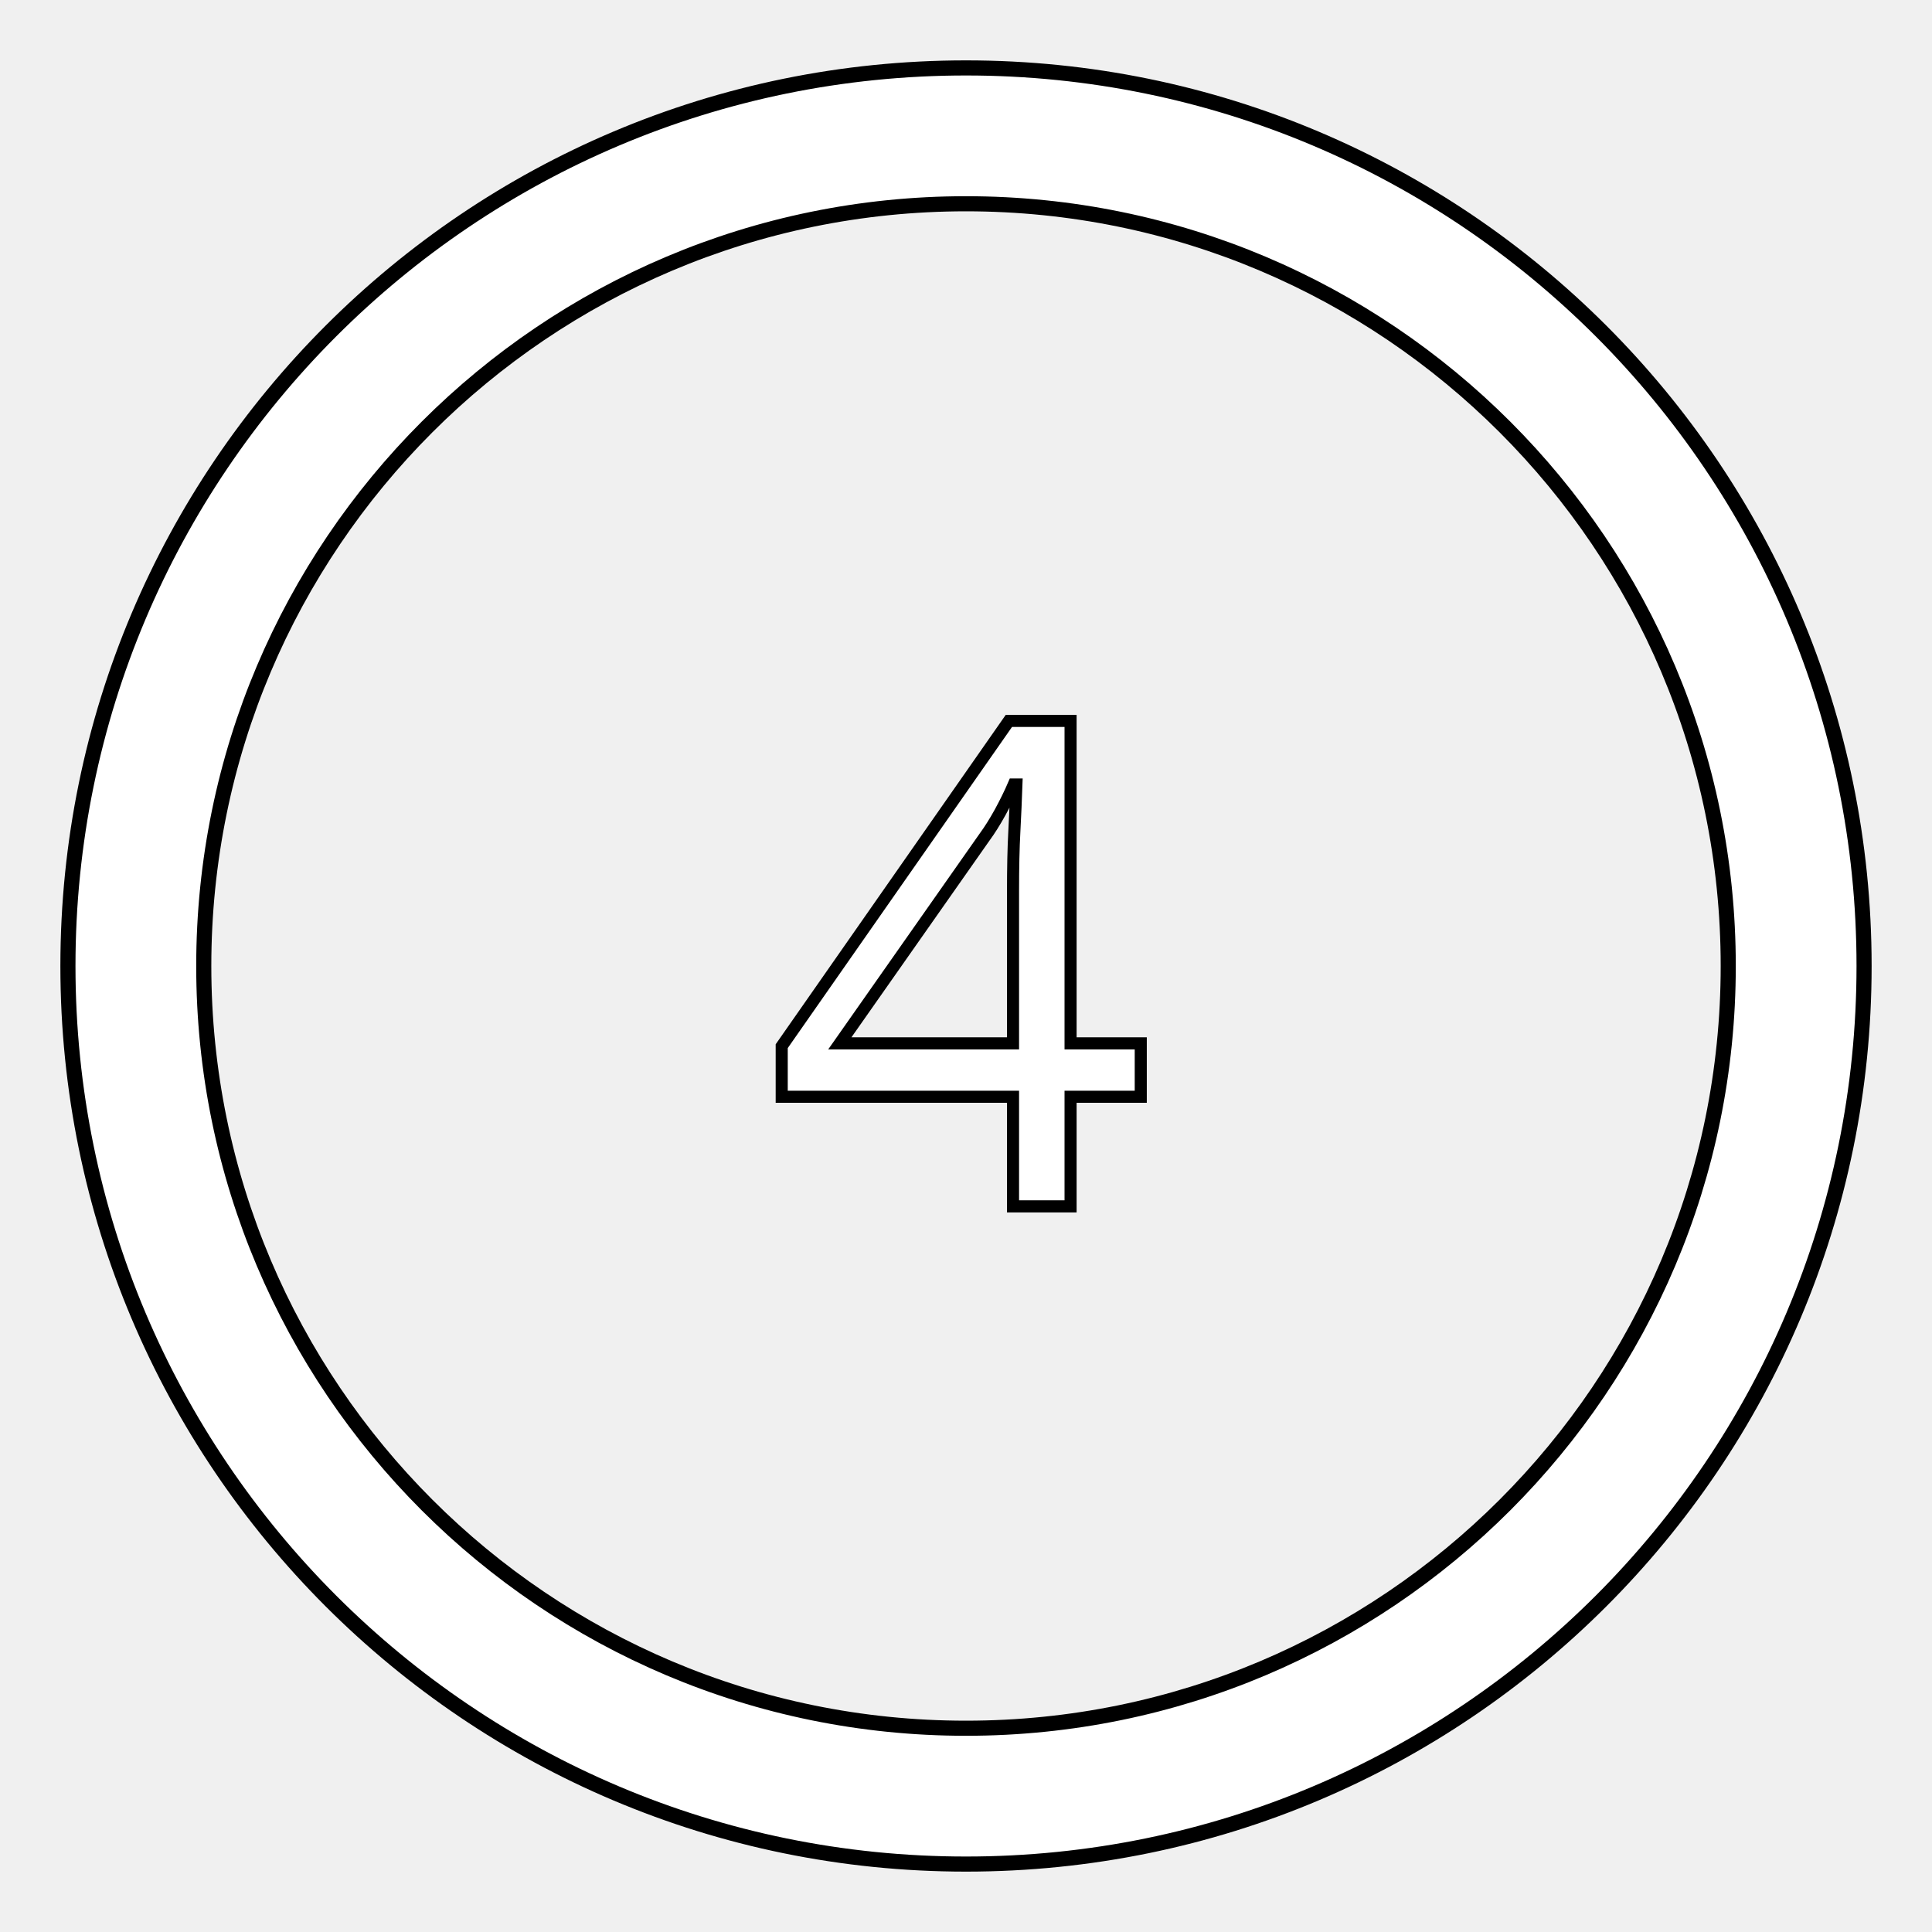
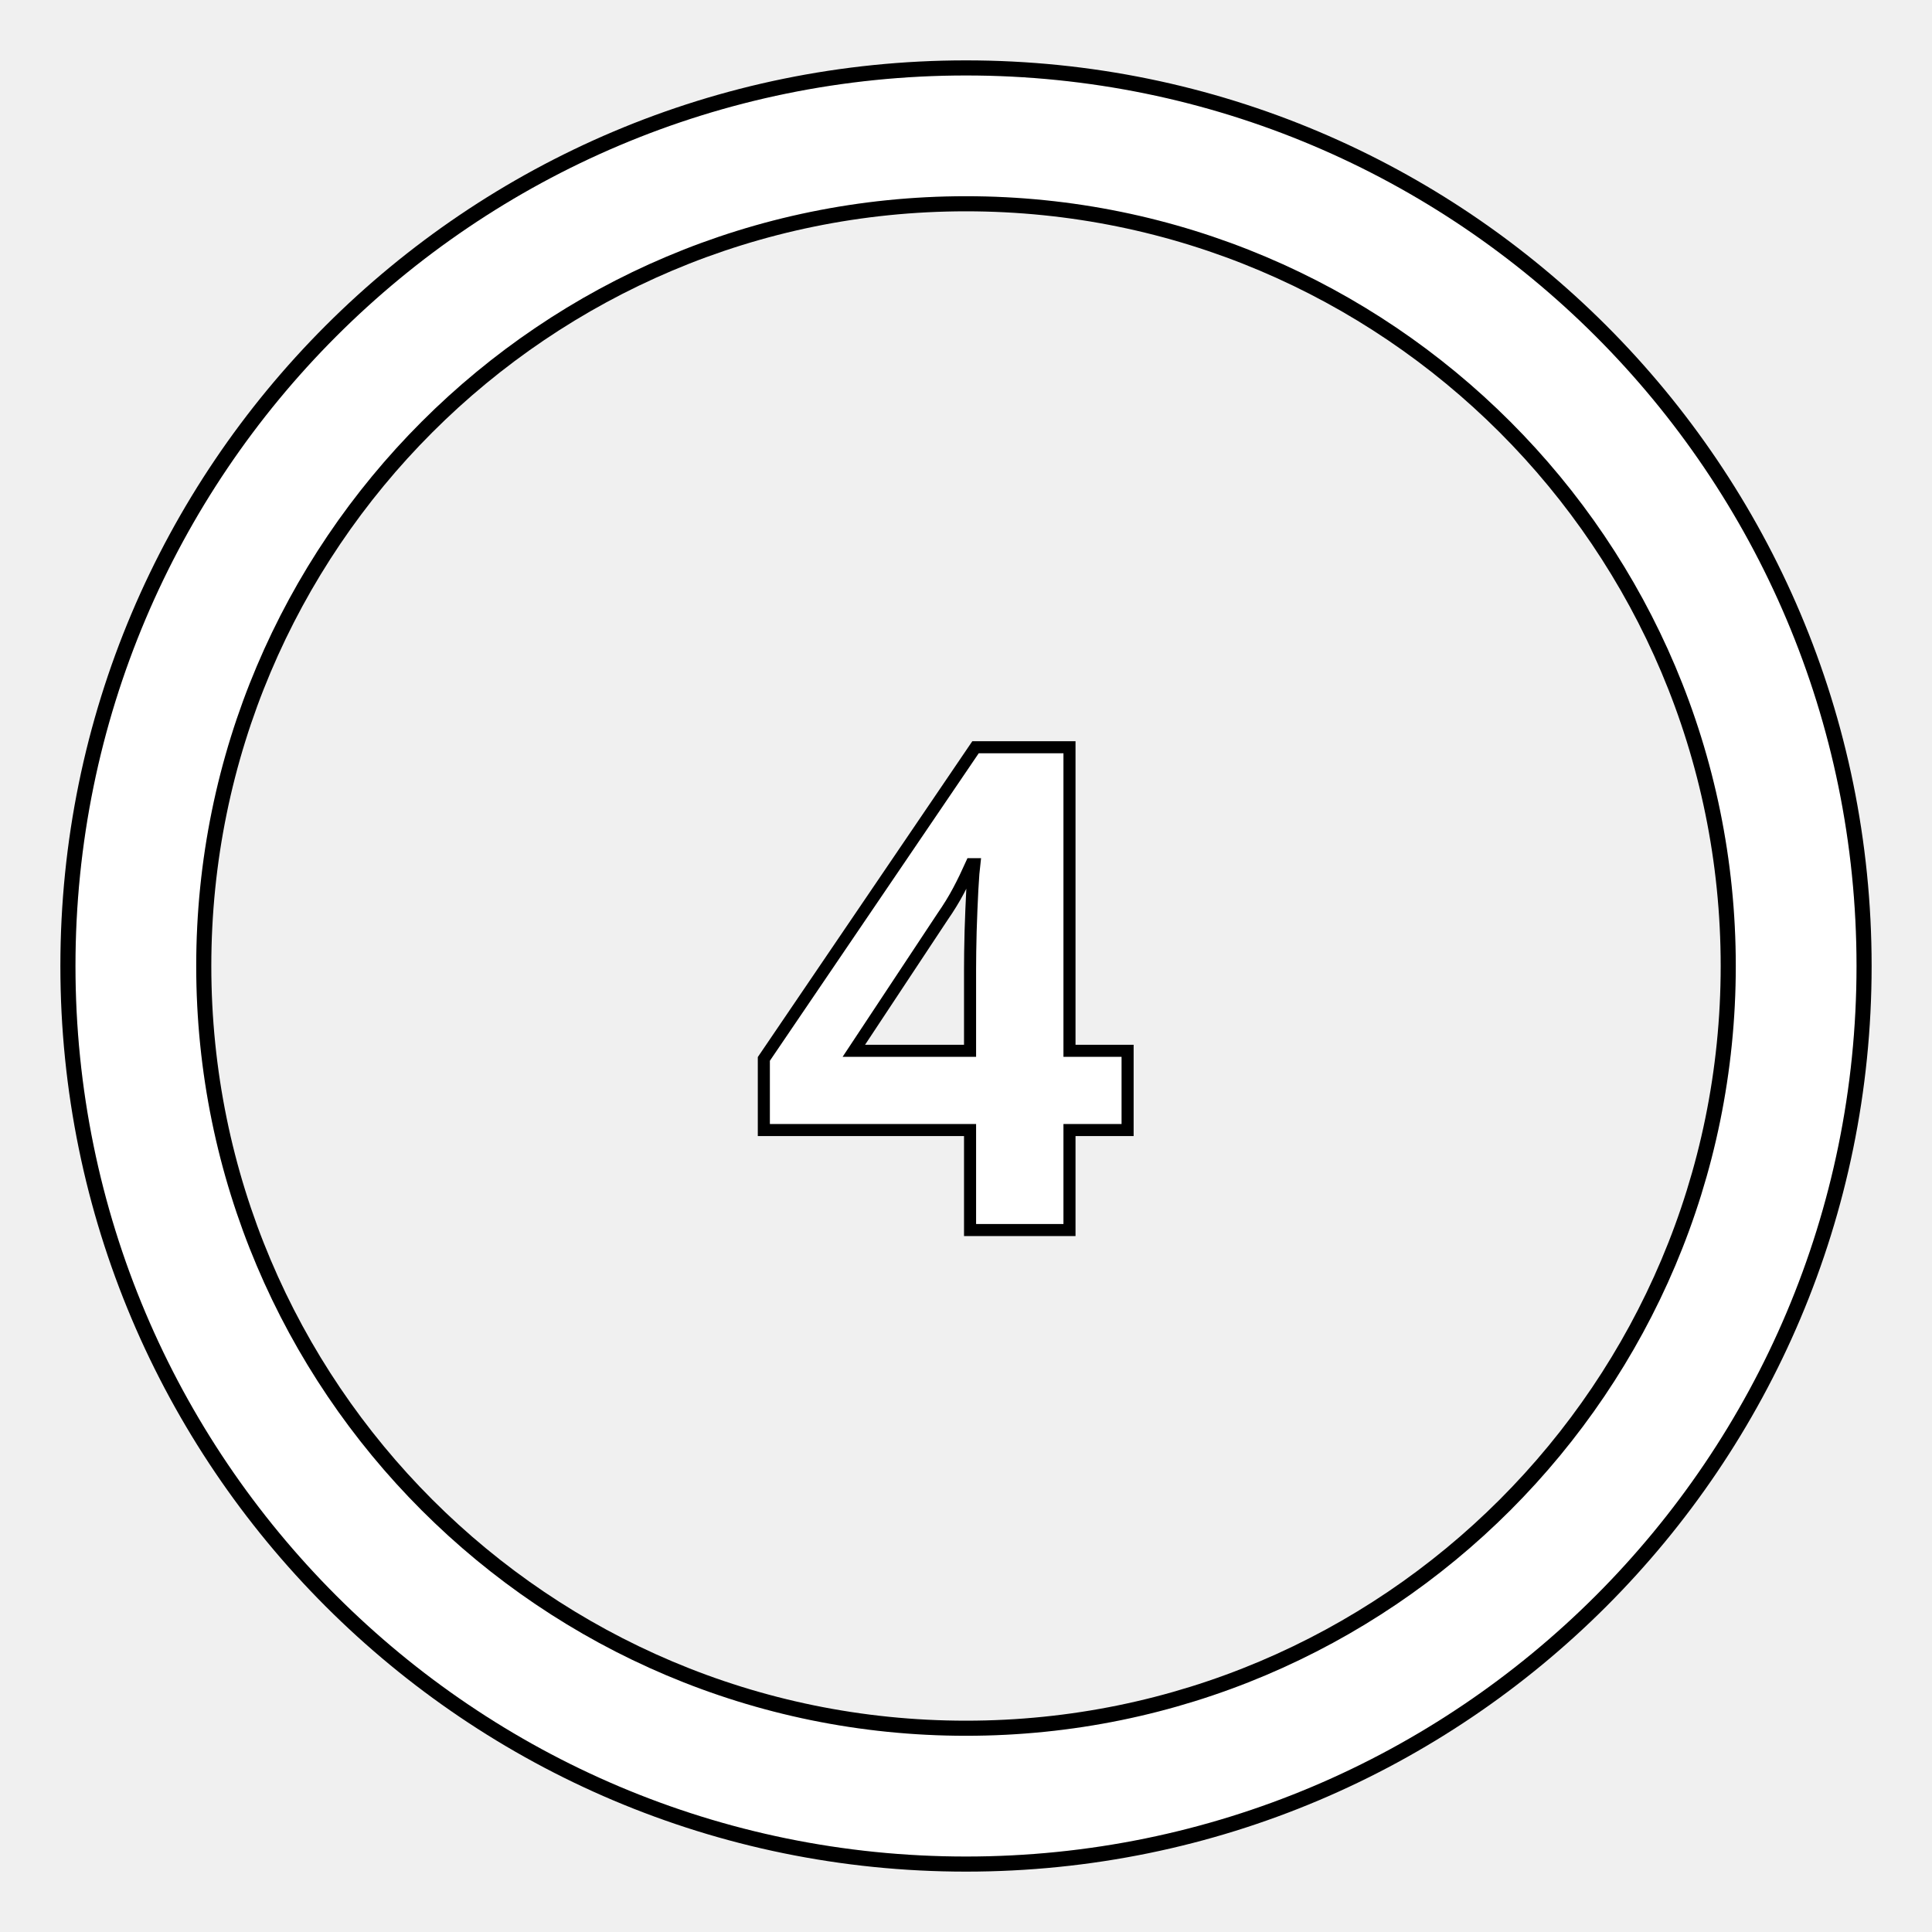
<svg xmlns="http://www.w3.org/2000/svg" width="160" height="160">
-   <text xml:space="preserve" x="63.566" y="99.906" style="font-size:56px;font-family:&quot;Roboto Mono&quot;;-inkscape-font-specification:&quot;Roboto Mono, Normal&quot;;text-align:start;writing-mode:lr-tb;direction:ltr;text-anchor:start;fill:#fff;fill-opacity:1;stroke:#000;stroke-opacity:1">
-     <tspan x="63.566" y="99.906">4</tspan>
+   <text xml:space="preserve" x="62.304" y="101.868" style="font-style:normal;font-variant:normal;font-weight:700;font-stretch:normal;font-size:56px;font-family:Comfortaa;-inkscape-font-specification:&quot;Comfortaa, Bold&quot;;font-variant-ligatures:normal;font-variant-caps:normal;font-variant-numeric:normal;font-variant-east-asian:normal;text-align:start;writing-mode:lr-tb;direction:ltr;text-anchor:start;fill:#fff;fill-opacity:1;stroke:#000;stroke-opacity:1">
+     <tspan x="62.304" y="101.868" style="font-style:normal;font-variant:normal;font-weight:700;font-stretch:normal;font-size:56px;font-family:Comfortaa;-inkscape-font-specification:&quot;Comfortaa, Bold&quot;;font-variant-ligatures:normal;font-variant-caps:normal;font-variant-numeric:normal;font-variant-east-asian:normal">4</tspan>
  </text>
  <circle cx="80" cy="80" r="68.75" style="fill:none;fill-opacity:1;stroke:#fff;stroke-width:10;stroke-linejoin:miter;stroke-dasharray:none;stroke-opacity:1" />
  <circle cx="80" cy="80" r="74.375" style="fill:none;fill-opacity:1;stroke:#000;stroke-width:1.25;stroke-linejoin:miter;stroke-dasharray:none;stroke-opacity:1" />
  <circle cx="80" cy="80" r="63.125" style="fill:none;fill-opacity:1;stroke:#000;stroke-width:1.25;stroke-linejoin:miter;stroke-dasharray:none;stroke-opacity:1" />
</svg>
